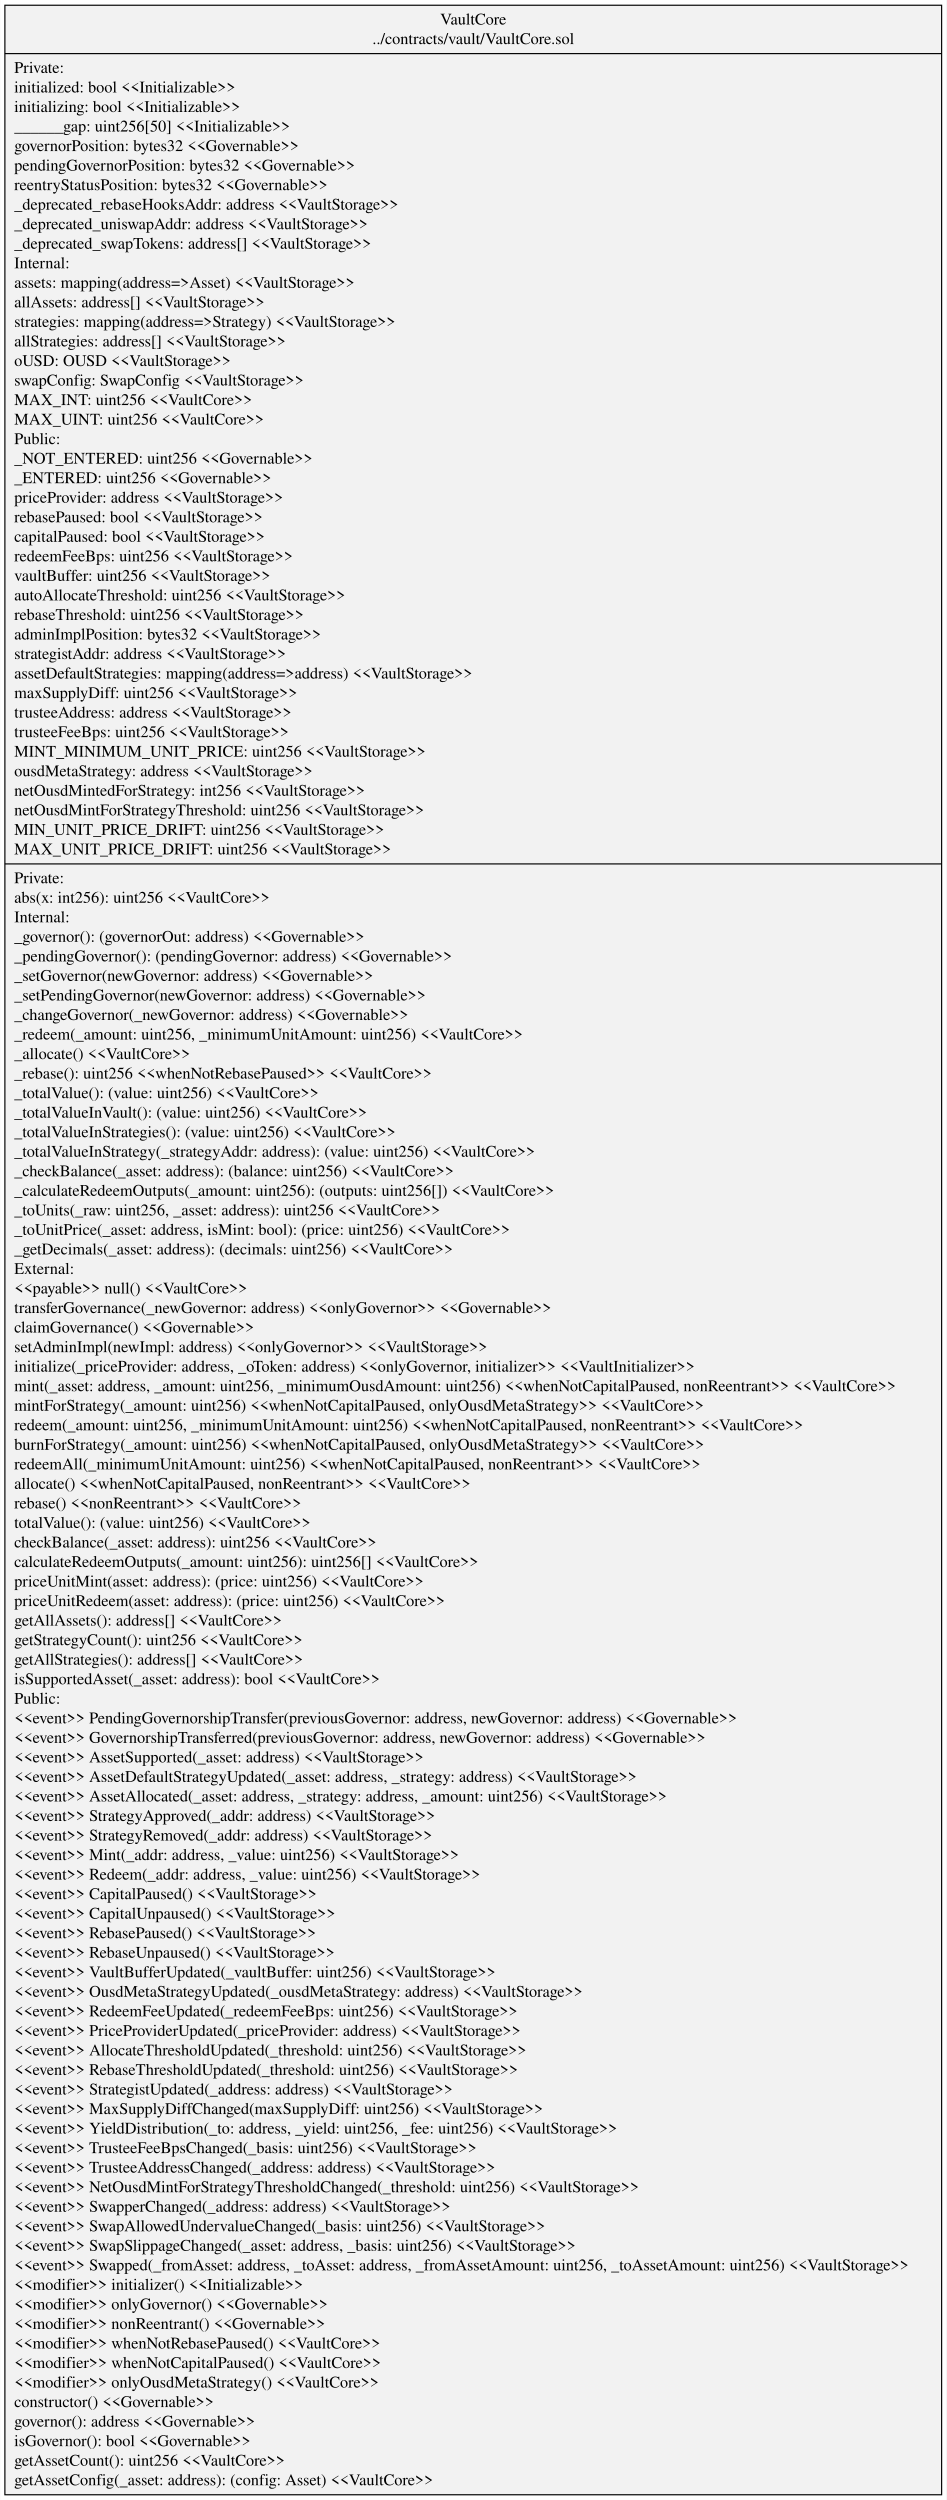
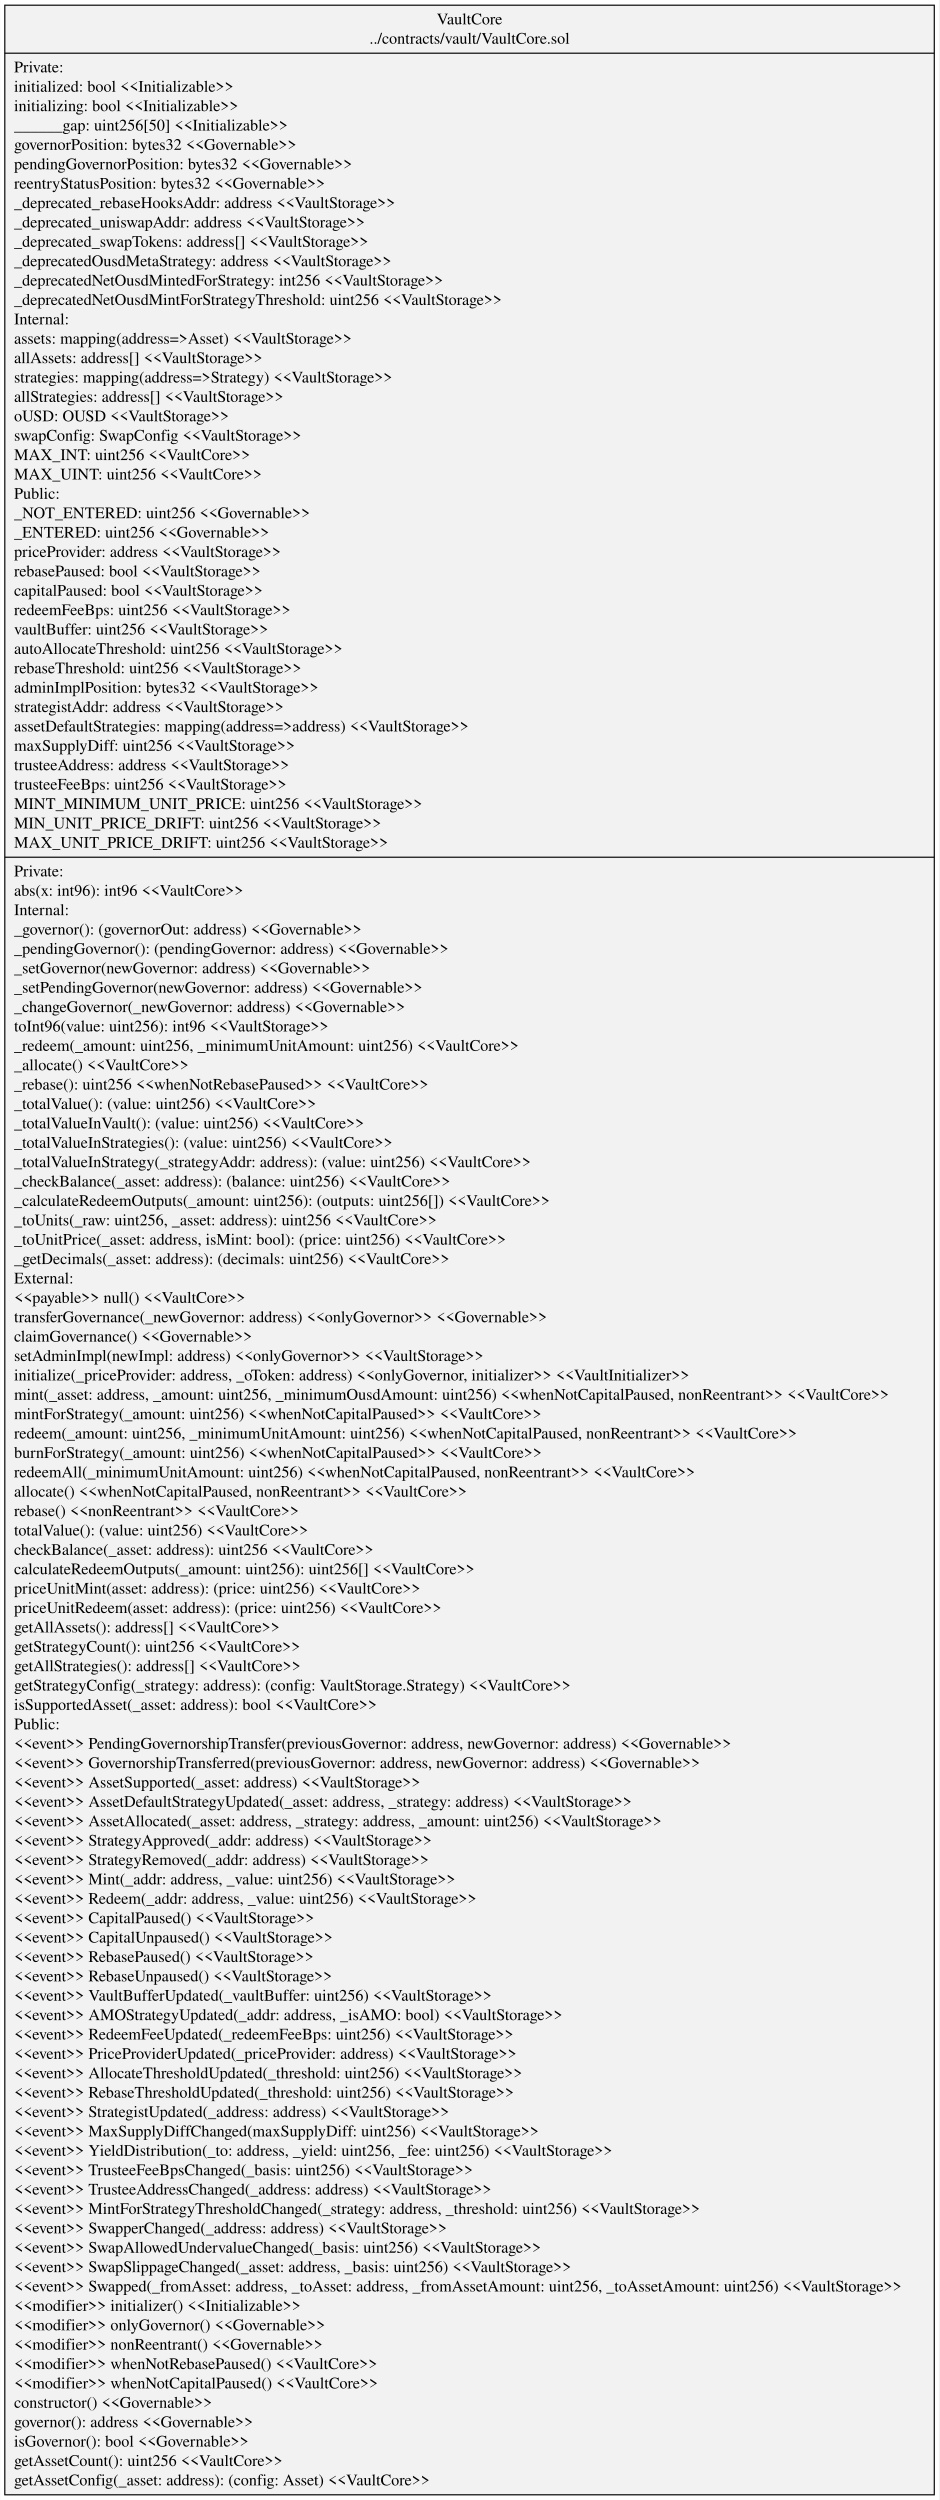
- <svg xmlns="http://www.w3.org/2000/svg" width="814pt" height="2150pt" viewBox="0.00 0.00 813.52 2149.80">
-   <g id="graph0" class="graph" transform="scale(1 1) rotate(0) translate(4 2145.8)">
-     <polygon fill="white" stroke="transparent" points="-4,4 -4,-2145.8 809.52,-2145.8 809.52,4 -4,4" />
+ <svg xmlns="http://www.w3.org/2000/svg" width="814pt" height="2167pt" viewBox="0.00 0.00 813.52 2166.60">
+   <g id="graph0" class="graph" transform="scale(1 1) rotate(0) translate(4 2162.6)">
+     <polygon fill="white" stroke="transparent" points="-4,4 -4,-2162.6 809.52,-2162.6 809.52,4 -4,4" />
    <g id="node1" class="node">
-       <polygon fill="#f2f2f2" stroke="black" points="0,-0.5 0,-2141.3 805.52,-2141.3 805.52,-0.5 0,-0.5" />
-       <text text-anchor="middle" x="402.76" y="-2124.7" font-family="Times,serif" font-size="14.00">VaultCore</text>
-       <text text-anchor="middle" x="402.76" y="-2107.9" font-family="Times,serif" font-size="14.00">../contracts/vault/VaultCore.sol</text>
-       <polyline fill="none" stroke="black" points="0,-2099.7 805.52,-2099.7 " />
-       <text text-anchor="start" x="8" y="-2083.1" font-family="Times,serif" font-size="14.00">Private:</text>
-       <text text-anchor="start" x="8" y="-2066.3" font-family="Times,serif" font-size="14.00">   initialized: bool &lt;&lt;Initializable&gt;&gt;</text>
-       <text text-anchor="start" x="8" y="-2049.5" font-family="Times,serif" font-size="14.00">   initializing: bool &lt;&lt;Initializable&gt;&gt;</text>
-       <text text-anchor="start" x="8" y="-2032.7" font-family="Times,serif" font-size="14.00">   ______gap: uint256[50] &lt;&lt;Initializable&gt;&gt;</text>
-       <text text-anchor="start" x="8" y="-2015.9" font-family="Times,serif" font-size="14.00">   governorPosition: bytes32 &lt;&lt;Governable&gt;&gt;</text>
-       <text text-anchor="start" x="8" y="-1999.1" font-family="Times,serif" font-size="14.00">   pendingGovernorPosition: bytes32 &lt;&lt;Governable&gt;&gt;</text>
-       <text text-anchor="start" x="8" y="-1982.3" font-family="Times,serif" font-size="14.00">   reentryStatusPosition: bytes32 &lt;&lt;Governable&gt;&gt;</text>
-       <text text-anchor="start" x="8" y="-1965.5" font-family="Times,serif" font-size="14.00">   _deprecated_rebaseHooksAddr: address &lt;&lt;VaultStorage&gt;&gt;</text>
-       <text text-anchor="start" x="8" y="-1948.7" font-family="Times,serif" font-size="14.00">   _deprecated_uniswapAddr: address &lt;&lt;VaultStorage&gt;&gt;</text>
-       <text text-anchor="start" x="8" y="-1931.9" font-family="Times,serif" font-size="14.00">   _deprecated_swapTokens: address[] &lt;&lt;VaultStorage&gt;&gt;</text>
-       <text text-anchor="start" x="8" y="-1915.1" font-family="Times,serif" font-size="14.00">Internal:</text>
-       <text text-anchor="start" x="8" y="-1898.3" font-family="Times,serif" font-size="14.00">   assets: mapping(address=&gt;Asset) &lt;&lt;VaultStorage&gt;&gt;</text>
-       <text text-anchor="start" x="8" y="-1881.5" font-family="Times,serif" font-size="14.00">   allAssets: address[] &lt;&lt;VaultStorage&gt;&gt;</text>
-       <text text-anchor="start" x="8" y="-1864.7" font-family="Times,serif" font-size="14.00">   strategies: mapping(address=&gt;Strategy) &lt;&lt;VaultStorage&gt;&gt;</text>
-       <text text-anchor="start" x="8" y="-1847.9" font-family="Times,serif" font-size="14.00">   allStrategies: address[] &lt;&lt;VaultStorage&gt;&gt;</text>
-       <text text-anchor="start" x="8" y="-1831.1" font-family="Times,serif" font-size="14.00">   oUSD: OUSD &lt;&lt;VaultStorage&gt;&gt;</text>
-       <text text-anchor="start" x="8" y="-1814.3" font-family="Times,serif" font-size="14.00">   swapConfig: SwapConfig &lt;&lt;VaultStorage&gt;&gt;</text>
-       <text text-anchor="start" x="8" y="-1797.5" font-family="Times,serif" font-size="14.00">   MAX_INT: uint256 &lt;&lt;VaultCore&gt;&gt;</text>
-       <text text-anchor="start" x="8" y="-1780.7" font-family="Times,serif" font-size="14.00">   MAX_UINT: uint256 &lt;&lt;VaultCore&gt;&gt;</text>
-       <text text-anchor="start" x="8" y="-1763.9" font-family="Times,serif" font-size="14.00">Public:</text>
-       <text text-anchor="start" x="8" y="-1747.1" font-family="Times,serif" font-size="14.00">   _NOT_ENTERED: uint256 &lt;&lt;Governable&gt;&gt;</text>
-       <text text-anchor="start" x="8" y="-1730.3" font-family="Times,serif" font-size="14.00">   _ENTERED: uint256 &lt;&lt;Governable&gt;&gt;</text>
-       <text text-anchor="start" x="8" y="-1713.5" font-family="Times,serif" font-size="14.00">   priceProvider: address &lt;&lt;VaultStorage&gt;&gt;</text>
-       <text text-anchor="start" x="8" y="-1696.7" font-family="Times,serif" font-size="14.00">   rebasePaused: bool &lt;&lt;VaultStorage&gt;&gt;</text>
-       <text text-anchor="start" x="8" y="-1679.9" font-family="Times,serif" font-size="14.00">   capitalPaused: bool &lt;&lt;VaultStorage&gt;&gt;</text>
-       <text text-anchor="start" x="8" y="-1663.1" font-family="Times,serif" font-size="14.00">   redeemFeeBps: uint256 &lt;&lt;VaultStorage&gt;&gt;</text>
-       <text text-anchor="start" x="8" y="-1646.3" font-family="Times,serif" font-size="14.00">   vaultBuffer: uint256 &lt;&lt;VaultStorage&gt;&gt;</text>
-       <text text-anchor="start" x="8" y="-1629.5" font-family="Times,serif" font-size="14.00">   autoAllocateThreshold: uint256 &lt;&lt;VaultStorage&gt;&gt;</text>
-       <text text-anchor="start" x="8" y="-1612.7" font-family="Times,serif" font-size="14.00">   rebaseThreshold: uint256 &lt;&lt;VaultStorage&gt;&gt;</text>
-       <text text-anchor="start" x="8" y="-1595.9" font-family="Times,serif" font-size="14.00">   adminImplPosition: bytes32 &lt;&lt;VaultStorage&gt;&gt;</text>
-       <text text-anchor="start" x="8" y="-1579.1" font-family="Times,serif" font-size="14.00">   strategistAddr: address &lt;&lt;VaultStorage&gt;&gt;</text>
-       <text text-anchor="start" x="8" y="-1562.3" font-family="Times,serif" font-size="14.00">   assetDefaultStrategies: mapping(address=&gt;address) &lt;&lt;VaultStorage&gt;&gt;</text>
-       <text text-anchor="start" x="8" y="-1545.5" font-family="Times,serif" font-size="14.00">   maxSupplyDiff: uint256 &lt;&lt;VaultStorage&gt;&gt;</text>
-       <text text-anchor="start" x="8" y="-1528.7" font-family="Times,serif" font-size="14.00">   trusteeAddress: address &lt;&lt;VaultStorage&gt;&gt;</text>
-       <text text-anchor="start" x="8" y="-1511.9" font-family="Times,serif" font-size="14.00">   trusteeFeeBps: uint256 &lt;&lt;VaultStorage&gt;&gt;</text>
-       <text text-anchor="start" x="8" y="-1495.1" font-family="Times,serif" font-size="14.00">   MINT_MINIMUM_UNIT_PRICE: uint256 &lt;&lt;VaultStorage&gt;&gt;</text>
-       <text text-anchor="start" x="8" y="-1478.3" font-family="Times,serif" font-size="14.00">   ousdMetaStrategy: address &lt;&lt;VaultStorage&gt;&gt;</text>
-       <text text-anchor="start" x="8" y="-1461.5" font-family="Times,serif" font-size="14.00">   netOusdMintedForStrategy: int256 &lt;&lt;VaultStorage&gt;&gt;</text>
-       <text text-anchor="start" x="8" y="-1444.7" font-family="Times,serif" font-size="14.00">   netOusdMintForStrategyThreshold: uint256 &lt;&lt;VaultStorage&gt;&gt;</text>
-       <text text-anchor="start" x="8" y="-1427.9" font-family="Times,serif" font-size="14.00">   MIN_UNIT_PRICE_DRIFT: uint256 &lt;&lt;VaultStorage&gt;&gt;</text>
-       <text text-anchor="start" x="8" y="-1411.1" font-family="Times,serif" font-size="14.00">   MAX_UNIT_PRICE_DRIFT: uint256 &lt;&lt;VaultStorage&gt;&gt;</text>
-       <polyline fill="none" stroke="black" points="0,-1402.9 805.52,-1402.9 " />
-       <text text-anchor="start" x="8" y="-1386.3" font-family="Times,serif" font-size="14.00">Private:</text>
-       <text text-anchor="start" x="8" y="-1369.5" font-family="Times,serif" font-size="14.00">    abs(x: int256): uint256 &lt;&lt;VaultCore&gt;&gt;</text>
-       <text text-anchor="start" x="8" y="-1352.7" font-family="Times,serif" font-size="14.00">Internal:</text>
-       <text text-anchor="start" x="8" y="-1335.9" font-family="Times,serif" font-size="14.00">    _governor(): (governorOut: address) &lt;&lt;Governable&gt;&gt;</text>
-       <text text-anchor="start" x="8" y="-1319.1" font-family="Times,serif" font-size="14.00">    _pendingGovernor(): (pendingGovernor: address) &lt;&lt;Governable&gt;&gt;</text>
-       <text text-anchor="start" x="8" y="-1302.3" font-family="Times,serif" font-size="14.00">    _setGovernor(newGovernor: address) &lt;&lt;Governable&gt;&gt;</text>
-       <text text-anchor="start" x="8" y="-1285.5" font-family="Times,serif" font-size="14.00">    _setPendingGovernor(newGovernor: address) &lt;&lt;Governable&gt;&gt;</text>
-       <text text-anchor="start" x="8" y="-1268.7" font-family="Times,serif" font-size="14.00">    _changeGovernor(_newGovernor: address) &lt;&lt;Governable&gt;&gt;</text>
+       <polygon fill="#f2f2f2" stroke="black" points="0,-0.5 0,-2158.1 805.52,-2158.1 805.52,-0.5 0,-0.5" />
+       <text text-anchor="middle" x="402.76" y="-2141.5" font-family="Times,serif" font-size="14.00">VaultCore</text>
+       <text text-anchor="middle" x="402.76" y="-2124.7" font-family="Times,serif" font-size="14.00">../contracts/vault/VaultCore.sol</text>
+       <polyline fill="none" stroke="black" points="0,-2116.5 805.52,-2116.5 " />
+       <text text-anchor="start" x="8" y="-2099.9" font-family="Times,serif" font-size="14.00">Private:</text>
+       <text text-anchor="start" x="8" y="-2083.1" font-family="Times,serif" font-size="14.00">   initialized: bool &lt;&lt;Initializable&gt;&gt;</text>
+       <text text-anchor="start" x="8" y="-2066.3" font-family="Times,serif" font-size="14.00">   initializing: bool &lt;&lt;Initializable&gt;&gt;</text>
+       <text text-anchor="start" x="8" y="-2049.5" font-family="Times,serif" font-size="14.00">   ______gap: uint256[50] &lt;&lt;Initializable&gt;&gt;</text>
+       <text text-anchor="start" x="8" y="-2032.7" font-family="Times,serif" font-size="14.00">   governorPosition: bytes32 &lt;&lt;Governable&gt;&gt;</text>
+       <text text-anchor="start" x="8" y="-2015.9" font-family="Times,serif" font-size="14.00">   pendingGovernorPosition: bytes32 &lt;&lt;Governable&gt;&gt;</text>
+       <text text-anchor="start" x="8" y="-1999.1" font-family="Times,serif" font-size="14.00">   reentryStatusPosition: bytes32 &lt;&lt;Governable&gt;&gt;</text>
+       <text text-anchor="start" x="8" y="-1982.3" font-family="Times,serif" font-size="14.00">   _deprecated_rebaseHooksAddr: address &lt;&lt;VaultStorage&gt;&gt;</text>
+       <text text-anchor="start" x="8" y="-1965.5" font-family="Times,serif" font-size="14.00">   _deprecated_uniswapAddr: address &lt;&lt;VaultStorage&gt;&gt;</text>
+       <text text-anchor="start" x="8" y="-1948.7" font-family="Times,serif" font-size="14.00">   _deprecated_swapTokens: address[] &lt;&lt;VaultStorage&gt;&gt;</text>
+       <text text-anchor="start" x="8" y="-1931.9" font-family="Times,serif" font-size="14.00">   _deprecatedOusdMetaStrategy: address &lt;&lt;VaultStorage&gt;&gt;</text>
+       <text text-anchor="start" x="8" y="-1915.1" font-family="Times,serif" font-size="14.00">   _deprecatedNetOusdMintedForStrategy: int256 &lt;&lt;VaultStorage&gt;&gt;</text>
+       <text text-anchor="start" x="8" y="-1898.3" font-family="Times,serif" font-size="14.00">   _deprecatedNetOusdMintForStrategyThreshold: uint256 &lt;&lt;VaultStorage&gt;&gt;</text>
+       <text text-anchor="start" x="8" y="-1881.5" font-family="Times,serif" font-size="14.00">Internal:</text>
+       <text text-anchor="start" x="8" y="-1864.7" font-family="Times,serif" font-size="14.00">   assets: mapping(address=&gt;Asset) &lt;&lt;VaultStorage&gt;&gt;</text>
+       <text text-anchor="start" x="8" y="-1847.9" font-family="Times,serif" font-size="14.00">   allAssets: address[] &lt;&lt;VaultStorage&gt;&gt;</text>
+       <text text-anchor="start" x="8" y="-1831.1" font-family="Times,serif" font-size="14.00">   strategies: mapping(address=&gt;Strategy) &lt;&lt;VaultStorage&gt;&gt;</text>
+       <text text-anchor="start" x="8" y="-1814.3" font-family="Times,serif" font-size="14.00">   allStrategies: address[] &lt;&lt;VaultStorage&gt;&gt;</text>
+       <text text-anchor="start" x="8" y="-1797.5" font-family="Times,serif" font-size="14.00">   oUSD: OUSD &lt;&lt;VaultStorage&gt;&gt;</text>
+       <text text-anchor="start" x="8" y="-1780.7" font-family="Times,serif" font-size="14.00">   swapConfig: SwapConfig &lt;&lt;VaultStorage&gt;&gt;</text>
+       <text text-anchor="start" x="8" y="-1763.9" font-family="Times,serif" font-size="14.00">   MAX_INT: uint256 &lt;&lt;VaultCore&gt;&gt;</text>
+       <text text-anchor="start" x="8" y="-1747.1" font-family="Times,serif" font-size="14.00">   MAX_UINT: uint256 &lt;&lt;VaultCore&gt;&gt;</text>
+       <text text-anchor="start" x="8" y="-1730.3" font-family="Times,serif" font-size="14.00">Public:</text>
+       <text text-anchor="start" x="8" y="-1713.5" font-family="Times,serif" font-size="14.00">   _NOT_ENTERED: uint256 &lt;&lt;Governable&gt;&gt;</text>
+       <text text-anchor="start" x="8" y="-1696.7" font-family="Times,serif" font-size="14.00">   _ENTERED: uint256 &lt;&lt;Governable&gt;&gt;</text>
+       <text text-anchor="start" x="8" y="-1679.9" font-family="Times,serif" font-size="14.00">   priceProvider: address &lt;&lt;VaultStorage&gt;&gt;</text>
+       <text text-anchor="start" x="8" y="-1663.1" font-family="Times,serif" font-size="14.00">   rebasePaused: bool &lt;&lt;VaultStorage&gt;&gt;</text>
+       <text text-anchor="start" x="8" y="-1646.3" font-family="Times,serif" font-size="14.00">   capitalPaused: bool &lt;&lt;VaultStorage&gt;&gt;</text>
+       <text text-anchor="start" x="8" y="-1629.5" font-family="Times,serif" font-size="14.00">   redeemFeeBps: uint256 &lt;&lt;VaultStorage&gt;&gt;</text>
+       <text text-anchor="start" x="8" y="-1612.7" font-family="Times,serif" font-size="14.00">   vaultBuffer: uint256 &lt;&lt;VaultStorage&gt;&gt;</text>
+       <text text-anchor="start" x="8" y="-1595.9" font-family="Times,serif" font-size="14.00">   autoAllocateThreshold: uint256 &lt;&lt;VaultStorage&gt;&gt;</text>
+       <text text-anchor="start" x="8" y="-1579.1" font-family="Times,serif" font-size="14.00">   rebaseThreshold: uint256 &lt;&lt;VaultStorage&gt;&gt;</text>
+       <text text-anchor="start" x="8" y="-1562.3" font-family="Times,serif" font-size="14.00">   adminImplPosition: bytes32 &lt;&lt;VaultStorage&gt;&gt;</text>
+       <text text-anchor="start" x="8" y="-1545.5" font-family="Times,serif" font-size="14.00">   strategistAddr: address &lt;&lt;VaultStorage&gt;&gt;</text>
+       <text text-anchor="start" x="8" y="-1528.7" font-family="Times,serif" font-size="14.00">   assetDefaultStrategies: mapping(address=&gt;address) &lt;&lt;VaultStorage&gt;&gt;</text>
+       <text text-anchor="start" x="8" y="-1511.9" font-family="Times,serif" font-size="14.00">   maxSupplyDiff: uint256 &lt;&lt;VaultStorage&gt;&gt;</text>
+       <text text-anchor="start" x="8" y="-1495.1" font-family="Times,serif" font-size="14.00">   trusteeAddress: address &lt;&lt;VaultStorage&gt;&gt;</text>
+       <text text-anchor="start" x="8" y="-1478.3" font-family="Times,serif" font-size="14.00">   trusteeFeeBps: uint256 &lt;&lt;VaultStorage&gt;&gt;</text>
+       <text text-anchor="start" x="8" y="-1461.5" font-family="Times,serif" font-size="14.00">   MINT_MINIMUM_UNIT_PRICE: uint256 &lt;&lt;VaultStorage&gt;&gt;</text>
+       <text text-anchor="start" x="8" y="-1444.7" font-family="Times,serif" font-size="14.00">   MIN_UNIT_PRICE_DRIFT: uint256 &lt;&lt;VaultStorage&gt;&gt;</text>
+       <text text-anchor="start" x="8" y="-1427.9" font-family="Times,serif" font-size="14.00">   MAX_UNIT_PRICE_DRIFT: uint256 &lt;&lt;VaultStorage&gt;&gt;</text>
+       <polyline fill="none" stroke="black" points="0,-1419.7 805.52,-1419.7 " />
+       <text text-anchor="start" x="8" y="-1403.1" font-family="Times,serif" font-size="14.00">Private:</text>
+       <text text-anchor="start" x="8" y="-1386.3" font-family="Times,serif" font-size="14.00">    abs(x: int96): int96 &lt;&lt;VaultCore&gt;&gt;</text>
+       <text text-anchor="start" x="8" y="-1369.5" font-family="Times,serif" font-size="14.00">Internal:</text>
+       <text text-anchor="start" x="8" y="-1352.7" font-family="Times,serif" font-size="14.00">    _governor(): (governorOut: address) &lt;&lt;Governable&gt;&gt;</text>
+       <text text-anchor="start" x="8" y="-1335.9" font-family="Times,serif" font-size="14.00">    _pendingGovernor(): (pendingGovernor: address) &lt;&lt;Governable&gt;&gt;</text>
+       <text text-anchor="start" x="8" y="-1319.1" font-family="Times,serif" font-size="14.00">    _setGovernor(newGovernor: address) &lt;&lt;Governable&gt;&gt;</text>
+       <text text-anchor="start" x="8" y="-1302.3" font-family="Times,serif" font-size="14.00">    _setPendingGovernor(newGovernor: address) &lt;&lt;Governable&gt;&gt;</text>
+       <text text-anchor="start" x="8" y="-1285.5" font-family="Times,serif" font-size="14.00">    _changeGovernor(_newGovernor: address) &lt;&lt;Governable&gt;&gt;</text>
+       <text text-anchor="start" x="8" y="-1268.7" font-family="Times,serif" font-size="14.00">    toInt96(value: uint256): int96 &lt;&lt;VaultStorage&gt;&gt;</text>
      <text text-anchor="start" x="8" y="-1251.9" font-family="Times,serif" font-size="14.00">    _redeem(_amount: uint256, _minimumUnitAmount: uint256) &lt;&lt;VaultCore&gt;&gt;</text>
      <text text-anchor="start" x="8" y="-1235.1" font-family="Times,serif" font-size="14.00">    _allocate() &lt;&lt;VaultCore&gt;&gt;</text>
      <text text-anchor="start" x="8" y="-1218.3" font-family="Times,serif" font-size="14.00">    _rebase(): uint256 &lt;&lt;whenNotRebasePaused&gt;&gt; &lt;&lt;VaultCore&gt;&gt;</text>
      <text text-anchor="start" x="8" y="-1201.5" font-family="Times,serif" font-size="14.00">    _totalValue(): (value: uint256) &lt;&lt;VaultCore&gt;&gt;</text>
      <text text-anchor="start" x="8" y="-1184.7" font-family="Times,serif" font-size="14.00">    _totalValueInVault(): (value: uint256) &lt;&lt;VaultCore&gt;&gt;</text>
      <text text-anchor="start" x="8" y="-1167.9" font-family="Times,serif" font-size="14.00">    _totalValueInStrategies(): (value: uint256) &lt;&lt;VaultCore&gt;&gt;</text>
      <text text-anchor="start" x="8" y="-1151.1" font-family="Times,serif" font-size="14.00">    _totalValueInStrategy(_strategyAddr: address): (value: uint256) &lt;&lt;VaultCore&gt;&gt;</text>
      <text text-anchor="start" x="8" y="-1134.3" font-family="Times,serif" font-size="14.00">    _checkBalance(_asset: address): (balance: uint256) &lt;&lt;VaultCore&gt;&gt;</text>
      <text text-anchor="start" x="8" y="-1117.5" font-family="Times,serif" font-size="14.00">    _calculateRedeemOutputs(_amount: uint256): (outputs: uint256[]) &lt;&lt;VaultCore&gt;&gt;</text>
      <text text-anchor="start" x="8" y="-1100.7" font-family="Times,serif" font-size="14.00">    _toUnits(_raw: uint256, _asset: address): uint256 &lt;&lt;VaultCore&gt;&gt;</text>
      <text text-anchor="start" x="8" y="-1083.9" font-family="Times,serif" font-size="14.00">    _toUnitPrice(_asset: address, isMint: bool): (price: uint256) &lt;&lt;VaultCore&gt;&gt;</text>
      <text text-anchor="start" x="8" y="-1067.1" font-family="Times,serif" font-size="14.00">    _getDecimals(_asset: address): (decimals: uint256) &lt;&lt;VaultCore&gt;&gt;</text>
      <text text-anchor="start" x="8" y="-1050.3" font-family="Times,serif" font-size="14.00">External:</text>
      <text text-anchor="start" x="8" y="-1033.5" font-family="Times,serif" font-size="14.00">    &lt;&lt;payable&gt;&gt; null() &lt;&lt;VaultCore&gt;&gt;</text>
      <text text-anchor="start" x="8" y="-1016.7" font-family="Times,serif" font-size="14.00">    transferGovernance(_newGovernor: address) &lt;&lt;onlyGovernor&gt;&gt; &lt;&lt;Governable&gt;&gt;</text>
      <text text-anchor="start" x="8" y="-999.9" font-family="Times,serif" font-size="14.00">    claimGovernance() &lt;&lt;Governable&gt;&gt;</text>
      <text text-anchor="start" x="8" y="-983.1" font-family="Times,serif" font-size="14.00">    setAdminImpl(newImpl: address) &lt;&lt;onlyGovernor&gt;&gt; &lt;&lt;VaultStorage&gt;&gt;</text>
      <text text-anchor="start" x="8" y="-966.3" font-family="Times,serif" font-size="14.00">    initialize(_priceProvider: address, _oToken: address) &lt;&lt;onlyGovernor, initializer&gt;&gt; &lt;&lt;VaultInitializer&gt;&gt;</text>
      <text text-anchor="start" x="8" y="-949.5" font-family="Times,serif" font-size="14.00">    mint(_asset: address, _amount: uint256, _minimumOusdAmount: uint256) &lt;&lt;whenNotCapitalPaused, nonReentrant&gt;&gt; &lt;&lt;VaultCore&gt;&gt;</text>
-       <text text-anchor="start" x="8" y="-932.7" font-family="Times,serif" font-size="14.00">    mintForStrategy(_amount: uint256) &lt;&lt;whenNotCapitalPaused, onlyOusdMetaStrategy&gt;&gt; &lt;&lt;VaultCore&gt;&gt;</text>
+       <text text-anchor="start" x="8" y="-932.7" font-family="Times,serif" font-size="14.00">    mintForStrategy(_amount: uint256) &lt;&lt;whenNotCapitalPaused&gt;&gt; &lt;&lt;VaultCore&gt;&gt;</text>
      <text text-anchor="start" x="8" y="-915.9" font-family="Times,serif" font-size="14.00">    redeem(_amount: uint256, _minimumUnitAmount: uint256) &lt;&lt;whenNotCapitalPaused, nonReentrant&gt;&gt; &lt;&lt;VaultCore&gt;&gt;</text>
-       <text text-anchor="start" x="8" y="-899.1" font-family="Times,serif" font-size="14.00">    burnForStrategy(_amount: uint256) &lt;&lt;whenNotCapitalPaused, onlyOusdMetaStrategy&gt;&gt; &lt;&lt;VaultCore&gt;&gt;</text>
+       <text text-anchor="start" x="8" y="-899.1" font-family="Times,serif" font-size="14.00">    burnForStrategy(_amount: uint256) &lt;&lt;whenNotCapitalPaused&gt;&gt; &lt;&lt;VaultCore&gt;&gt;</text>
      <text text-anchor="start" x="8" y="-882.3" font-family="Times,serif" font-size="14.00">    redeemAll(_minimumUnitAmount: uint256) &lt;&lt;whenNotCapitalPaused, nonReentrant&gt;&gt; &lt;&lt;VaultCore&gt;&gt;</text>
      <text text-anchor="start" x="8" y="-865.5" font-family="Times,serif" font-size="14.00">    allocate() &lt;&lt;whenNotCapitalPaused, nonReentrant&gt;&gt; &lt;&lt;VaultCore&gt;&gt;</text>
      <text text-anchor="start" x="8" y="-848.7" font-family="Times,serif" font-size="14.00">    rebase() &lt;&lt;nonReentrant&gt;&gt; &lt;&lt;VaultCore&gt;&gt;</text>
      <text text-anchor="start" x="8" y="-831.9" font-family="Times,serif" font-size="14.00">    totalValue(): (value: uint256) &lt;&lt;VaultCore&gt;&gt;</text>
      <text text-anchor="start" x="8" y="-815.1" font-family="Times,serif" font-size="14.00">    checkBalance(_asset: address): uint256 &lt;&lt;VaultCore&gt;&gt;</text>
      <text text-anchor="start" x="8" y="-798.3" font-family="Times,serif" font-size="14.00">    calculateRedeemOutputs(_amount: uint256): uint256[] &lt;&lt;VaultCore&gt;&gt;</text>
      <text text-anchor="start" x="8" y="-781.5" font-family="Times,serif" font-size="14.00">    priceUnitMint(asset: address): (price: uint256) &lt;&lt;VaultCore&gt;&gt;</text>
      <text text-anchor="start" x="8" y="-764.7" font-family="Times,serif" font-size="14.00">    priceUnitRedeem(asset: address): (price: uint256) &lt;&lt;VaultCore&gt;&gt;</text>
      <text text-anchor="start" x="8" y="-747.9" font-family="Times,serif" font-size="14.00">    getAllAssets(): address[] &lt;&lt;VaultCore&gt;&gt;</text>
      <text text-anchor="start" x="8" y="-731.1" font-family="Times,serif" font-size="14.00">    getStrategyCount(): uint256 &lt;&lt;VaultCore&gt;&gt;</text>
      <text text-anchor="start" x="8" y="-714.3" font-family="Times,serif" font-size="14.00">    getAllStrategies(): address[] &lt;&lt;VaultCore&gt;&gt;</text>
-       <text text-anchor="start" x="8" y="-697.5" font-family="Times,serif" font-size="14.00">    isSupportedAsset(_asset: address): bool &lt;&lt;VaultCore&gt;&gt;</text>
-       <text text-anchor="start" x="8" y="-680.7" font-family="Times,serif" font-size="14.00">Public:</text>
-       <text text-anchor="start" x="8" y="-663.9" font-family="Times,serif" font-size="14.00">    &lt;&lt;event&gt;&gt; PendingGovernorshipTransfer(previousGovernor: address, newGovernor: address) &lt;&lt;Governable&gt;&gt;</text>
-       <text text-anchor="start" x="8" y="-647.1" font-family="Times,serif" font-size="14.00">    &lt;&lt;event&gt;&gt; GovernorshipTransferred(previousGovernor: address, newGovernor: address) &lt;&lt;Governable&gt;&gt;</text>
-       <text text-anchor="start" x="8" y="-630.3" font-family="Times,serif" font-size="14.00">    &lt;&lt;event&gt;&gt; AssetSupported(_asset: address) &lt;&lt;VaultStorage&gt;&gt;</text>
-       <text text-anchor="start" x="8" y="-613.5" font-family="Times,serif" font-size="14.00">    &lt;&lt;event&gt;&gt; AssetDefaultStrategyUpdated(_asset: address, _strategy: address) &lt;&lt;VaultStorage&gt;&gt;</text>
-       <text text-anchor="start" x="8" y="-596.7" font-family="Times,serif" font-size="14.00">    &lt;&lt;event&gt;&gt; AssetAllocated(_asset: address, _strategy: address, _amount: uint256) &lt;&lt;VaultStorage&gt;&gt;</text>
-       <text text-anchor="start" x="8" y="-579.9" font-family="Times,serif" font-size="14.00">    &lt;&lt;event&gt;&gt; StrategyApproved(_addr: address) &lt;&lt;VaultStorage&gt;&gt;</text>
-       <text text-anchor="start" x="8" y="-563.1" font-family="Times,serif" font-size="14.00">    &lt;&lt;event&gt;&gt; StrategyRemoved(_addr: address) &lt;&lt;VaultStorage&gt;&gt;</text>
-       <text text-anchor="start" x="8" y="-546.3" font-family="Times,serif" font-size="14.00">    &lt;&lt;event&gt;&gt; Mint(_addr: address, _value: uint256) &lt;&lt;VaultStorage&gt;&gt;</text>
-       <text text-anchor="start" x="8" y="-529.5" font-family="Times,serif" font-size="14.00">    &lt;&lt;event&gt;&gt; Redeem(_addr: address, _value: uint256) &lt;&lt;VaultStorage&gt;&gt;</text>
-       <text text-anchor="start" x="8" y="-512.7" font-family="Times,serif" font-size="14.00">    &lt;&lt;event&gt;&gt; CapitalPaused() &lt;&lt;VaultStorage&gt;&gt;</text>
-       <text text-anchor="start" x="8" y="-495.9" font-family="Times,serif" font-size="14.00">    &lt;&lt;event&gt;&gt; CapitalUnpaused() &lt;&lt;VaultStorage&gt;&gt;</text>
-       <text text-anchor="start" x="8" y="-479.1" font-family="Times,serif" font-size="14.00">    &lt;&lt;event&gt;&gt; RebasePaused() &lt;&lt;VaultStorage&gt;&gt;</text>
-       <text text-anchor="start" x="8" y="-462.3" font-family="Times,serif" font-size="14.00">    &lt;&lt;event&gt;&gt; RebaseUnpaused() &lt;&lt;VaultStorage&gt;&gt;</text>
-       <text text-anchor="start" x="8" y="-445.5" font-family="Times,serif" font-size="14.00">    &lt;&lt;event&gt;&gt; VaultBufferUpdated(_vaultBuffer: uint256) &lt;&lt;VaultStorage&gt;&gt;</text>
-       <text text-anchor="start" x="8" y="-428.7" font-family="Times,serif" font-size="14.00">    &lt;&lt;event&gt;&gt; OusdMetaStrategyUpdated(_ousdMetaStrategy: address) &lt;&lt;VaultStorage&gt;&gt;</text>
-       <text text-anchor="start" x="8" y="-411.9" font-family="Times,serif" font-size="14.00">    &lt;&lt;event&gt;&gt; RedeemFeeUpdated(_redeemFeeBps: uint256) &lt;&lt;VaultStorage&gt;&gt;</text>
-       <text text-anchor="start" x="8" y="-395.1" font-family="Times,serif" font-size="14.00">    &lt;&lt;event&gt;&gt; PriceProviderUpdated(_priceProvider: address) &lt;&lt;VaultStorage&gt;&gt;</text>
-       <text text-anchor="start" x="8" y="-378.3" font-family="Times,serif" font-size="14.00">    &lt;&lt;event&gt;&gt; AllocateThresholdUpdated(_threshold: uint256) &lt;&lt;VaultStorage&gt;&gt;</text>
-       <text text-anchor="start" x="8" y="-361.5" font-family="Times,serif" font-size="14.00">    &lt;&lt;event&gt;&gt; RebaseThresholdUpdated(_threshold: uint256) &lt;&lt;VaultStorage&gt;&gt;</text>
-       <text text-anchor="start" x="8" y="-344.7" font-family="Times,serif" font-size="14.00">    &lt;&lt;event&gt;&gt; StrategistUpdated(_address: address) &lt;&lt;VaultStorage&gt;&gt;</text>
-       <text text-anchor="start" x="8" y="-327.9" font-family="Times,serif" font-size="14.00">    &lt;&lt;event&gt;&gt; MaxSupplyDiffChanged(maxSupplyDiff: uint256) &lt;&lt;VaultStorage&gt;&gt;</text>
-       <text text-anchor="start" x="8" y="-311.1" font-family="Times,serif" font-size="14.00">    &lt;&lt;event&gt;&gt; YieldDistribution(_to: address, _yield: uint256, _fee: uint256) &lt;&lt;VaultStorage&gt;&gt;</text>
-       <text text-anchor="start" x="8" y="-294.3" font-family="Times,serif" font-size="14.00">    &lt;&lt;event&gt;&gt; TrusteeFeeBpsChanged(_basis: uint256) &lt;&lt;VaultStorage&gt;&gt;</text>
-       <text text-anchor="start" x="8" y="-277.5" font-family="Times,serif" font-size="14.00">    &lt;&lt;event&gt;&gt; TrusteeAddressChanged(_address: address) &lt;&lt;VaultStorage&gt;&gt;</text>
-       <text text-anchor="start" x="8" y="-260.7" font-family="Times,serif" font-size="14.00">    &lt;&lt;event&gt;&gt; NetOusdMintForStrategyThresholdChanged(_threshold: uint256) &lt;&lt;VaultStorage&gt;&gt;</text>
-       <text text-anchor="start" x="8" y="-243.9" font-family="Times,serif" font-size="14.00">    &lt;&lt;event&gt;&gt; SwapperChanged(_address: address) &lt;&lt;VaultStorage&gt;&gt;</text>
-       <text text-anchor="start" x="8" y="-227.1" font-family="Times,serif" font-size="14.00">    &lt;&lt;event&gt;&gt; SwapAllowedUndervalueChanged(_basis: uint256) &lt;&lt;VaultStorage&gt;&gt;</text>
-       <text text-anchor="start" x="8" y="-210.3" font-family="Times,serif" font-size="14.00">    &lt;&lt;event&gt;&gt; SwapSlippageChanged(_asset: address, _basis: uint256) &lt;&lt;VaultStorage&gt;&gt;</text>
-       <text text-anchor="start" x="8" y="-193.5" font-family="Times,serif" font-size="14.00">    &lt;&lt;event&gt;&gt; Swapped(_fromAsset: address, _toAsset: address, _fromAssetAmount: uint256, _toAssetAmount: uint256) &lt;&lt;VaultStorage&gt;&gt;</text>
-       <text text-anchor="start" x="8" y="-176.7" font-family="Times,serif" font-size="14.00">    &lt;&lt;modifier&gt;&gt; initializer() &lt;&lt;Initializable&gt;&gt;</text>
-       <text text-anchor="start" x="8" y="-159.9" font-family="Times,serif" font-size="14.00">    &lt;&lt;modifier&gt;&gt; onlyGovernor() &lt;&lt;Governable&gt;&gt;</text>
-       <text text-anchor="start" x="8" y="-143.1" font-family="Times,serif" font-size="14.00">    &lt;&lt;modifier&gt;&gt; nonReentrant() &lt;&lt;Governable&gt;&gt;</text>
-       <text text-anchor="start" x="8" y="-126.3" font-family="Times,serif" font-size="14.00">    &lt;&lt;modifier&gt;&gt; whenNotRebasePaused() &lt;&lt;VaultCore&gt;&gt;</text>
-       <text text-anchor="start" x="8" y="-109.5" font-family="Times,serif" font-size="14.00">    &lt;&lt;modifier&gt;&gt; whenNotCapitalPaused() &lt;&lt;VaultCore&gt;&gt;</text>
-       <text text-anchor="start" x="8" y="-92.7" font-family="Times,serif" font-size="14.00">    &lt;&lt;modifier&gt;&gt; onlyOusdMetaStrategy() &lt;&lt;VaultCore&gt;&gt;</text>
+       <text text-anchor="start" x="8" y="-697.5" font-family="Times,serif" font-size="14.00">    getStrategyConfig(_strategy: address): (config: VaultStorage.Strategy) &lt;&lt;VaultCore&gt;&gt;</text>
+       <text text-anchor="start" x="8" y="-680.7" font-family="Times,serif" font-size="14.00">    isSupportedAsset(_asset: address): bool &lt;&lt;VaultCore&gt;&gt;</text>
+       <text text-anchor="start" x="8" y="-663.9" font-family="Times,serif" font-size="14.00">Public:</text>
+       <text text-anchor="start" x="8" y="-647.1" font-family="Times,serif" font-size="14.00">    &lt;&lt;event&gt;&gt; PendingGovernorshipTransfer(previousGovernor: address, newGovernor: address) &lt;&lt;Governable&gt;&gt;</text>
+       <text text-anchor="start" x="8" y="-630.3" font-family="Times,serif" font-size="14.00">    &lt;&lt;event&gt;&gt; GovernorshipTransferred(previousGovernor: address, newGovernor: address) &lt;&lt;Governable&gt;&gt;</text>
+       <text text-anchor="start" x="8" y="-613.5" font-family="Times,serif" font-size="14.00">    &lt;&lt;event&gt;&gt; AssetSupported(_asset: address) &lt;&lt;VaultStorage&gt;&gt;</text>
+       <text text-anchor="start" x="8" y="-596.7" font-family="Times,serif" font-size="14.00">    &lt;&lt;event&gt;&gt; AssetDefaultStrategyUpdated(_asset: address, _strategy: address) &lt;&lt;VaultStorage&gt;&gt;</text>
+       <text text-anchor="start" x="8" y="-579.9" font-family="Times,serif" font-size="14.00">    &lt;&lt;event&gt;&gt; AssetAllocated(_asset: address, _strategy: address, _amount: uint256) &lt;&lt;VaultStorage&gt;&gt;</text>
+       <text text-anchor="start" x="8" y="-563.1" font-family="Times,serif" font-size="14.00">    &lt;&lt;event&gt;&gt; StrategyApproved(_addr: address) &lt;&lt;VaultStorage&gt;&gt;</text>
+       <text text-anchor="start" x="8" y="-546.3" font-family="Times,serif" font-size="14.00">    &lt;&lt;event&gt;&gt; StrategyRemoved(_addr: address) &lt;&lt;VaultStorage&gt;&gt;</text>
+       <text text-anchor="start" x="8" y="-529.5" font-family="Times,serif" font-size="14.00">    &lt;&lt;event&gt;&gt; Mint(_addr: address, _value: uint256) &lt;&lt;VaultStorage&gt;&gt;</text>
+       <text text-anchor="start" x="8" y="-512.7" font-family="Times,serif" font-size="14.00">    &lt;&lt;event&gt;&gt; Redeem(_addr: address, _value: uint256) &lt;&lt;VaultStorage&gt;&gt;</text>
+       <text text-anchor="start" x="8" y="-495.9" font-family="Times,serif" font-size="14.00">    &lt;&lt;event&gt;&gt; CapitalPaused() &lt;&lt;VaultStorage&gt;&gt;</text>
+       <text text-anchor="start" x="8" y="-479.1" font-family="Times,serif" font-size="14.00">    &lt;&lt;event&gt;&gt; CapitalUnpaused() &lt;&lt;VaultStorage&gt;&gt;</text>
+       <text text-anchor="start" x="8" y="-462.3" font-family="Times,serif" font-size="14.00">    &lt;&lt;event&gt;&gt; RebasePaused() &lt;&lt;VaultStorage&gt;&gt;</text>
+       <text text-anchor="start" x="8" y="-445.5" font-family="Times,serif" font-size="14.00">    &lt;&lt;event&gt;&gt; RebaseUnpaused() &lt;&lt;VaultStorage&gt;&gt;</text>
+       <text text-anchor="start" x="8" y="-428.7" font-family="Times,serif" font-size="14.00">    &lt;&lt;event&gt;&gt; VaultBufferUpdated(_vaultBuffer: uint256) &lt;&lt;VaultStorage&gt;&gt;</text>
+       <text text-anchor="start" x="8" y="-411.9" font-family="Times,serif" font-size="14.00">    &lt;&lt;event&gt;&gt; AMOStrategyUpdated(_addr: address, _isAMO: bool) &lt;&lt;VaultStorage&gt;&gt;</text>
+       <text text-anchor="start" x="8" y="-395.1" font-family="Times,serif" font-size="14.00">    &lt;&lt;event&gt;&gt; RedeemFeeUpdated(_redeemFeeBps: uint256) &lt;&lt;VaultStorage&gt;&gt;</text>
+       <text text-anchor="start" x="8" y="-378.3" font-family="Times,serif" font-size="14.00">    &lt;&lt;event&gt;&gt; PriceProviderUpdated(_priceProvider: address) &lt;&lt;VaultStorage&gt;&gt;</text>
+       <text text-anchor="start" x="8" y="-361.5" font-family="Times,serif" font-size="14.00">    &lt;&lt;event&gt;&gt; AllocateThresholdUpdated(_threshold: uint256) &lt;&lt;VaultStorage&gt;&gt;</text>
+       <text text-anchor="start" x="8" y="-344.7" font-family="Times,serif" font-size="14.00">    &lt;&lt;event&gt;&gt; RebaseThresholdUpdated(_threshold: uint256) &lt;&lt;VaultStorage&gt;&gt;</text>
+       <text text-anchor="start" x="8" y="-327.9" font-family="Times,serif" font-size="14.00">    &lt;&lt;event&gt;&gt; StrategistUpdated(_address: address) &lt;&lt;VaultStorage&gt;&gt;</text>
+       <text text-anchor="start" x="8" y="-311.1" font-family="Times,serif" font-size="14.00">    &lt;&lt;event&gt;&gt; MaxSupplyDiffChanged(maxSupplyDiff: uint256) &lt;&lt;VaultStorage&gt;&gt;</text>
+       <text text-anchor="start" x="8" y="-294.3" font-family="Times,serif" font-size="14.00">    &lt;&lt;event&gt;&gt; YieldDistribution(_to: address, _yield: uint256, _fee: uint256) &lt;&lt;VaultStorage&gt;&gt;</text>
+       <text text-anchor="start" x="8" y="-277.5" font-family="Times,serif" font-size="14.00">    &lt;&lt;event&gt;&gt; TrusteeFeeBpsChanged(_basis: uint256) &lt;&lt;VaultStorage&gt;&gt;</text>
+       <text text-anchor="start" x="8" y="-260.7" font-family="Times,serif" font-size="14.00">    &lt;&lt;event&gt;&gt; TrusteeAddressChanged(_address: address) &lt;&lt;VaultStorage&gt;&gt;</text>
+       <text text-anchor="start" x="8" y="-243.9" font-family="Times,serif" font-size="14.00">    &lt;&lt;event&gt;&gt; MintForStrategyThresholdChanged(_strategy: address, _threshold: uint256) &lt;&lt;VaultStorage&gt;&gt;</text>
+       <text text-anchor="start" x="8" y="-227.1" font-family="Times,serif" font-size="14.00">    &lt;&lt;event&gt;&gt; SwapperChanged(_address: address) &lt;&lt;VaultStorage&gt;&gt;</text>
+       <text text-anchor="start" x="8" y="-210.3" font-family="Times,serif" font-size="14.00">    &lt;&lt;event&gt;&gt; SwapAllowedUndervalueChanged(_basis: uint256) &lt;&lt;VaultStorage&gt;&gt;</text>
+       <text text-anchor="start" x="8" y="-193.5" font-family="Times,serif" font-size="14.00">    &lt;&lt;event&gt;&gt; SwapSlippageChanged(_asset: address, _basis: uint256) &lt;&lt;VaultStorage&gt;&gt;</text>
+       <text text-anchor="start" x="8" y="-176.7" font-family="Times,serif" font-size="14.00">    &lt;&lt;event&gt;&gt; Swapped(_fromAsset: address, _toAsset: address, _fromAssetAmount: uint256, _toAssetAmount: uint256) &lt;&lt;VaultStorage&gt;&gt;</text>
+       <text text-anchor="start" x="8" y="-159.9" font-family="Times,serif" font-size="14.00">    &lt;&lt;modifier&gt;&gt; initializer() &lt;&lt;Initializable&gt;&gt;</text>
+       <text text-anchor="start" x="8" y="-143.1" font-family="Times,serif" font-size="14.00">    &lt;&lt;modifier&gt;&gt; onlyGovernor() &lt;&lt;Governable&gt;&gt;</text>
+       <text text-anchor="start" x="8" y="-126.3" font-family="Times,serif" font-size="14.00">    &lt;&lt;modifier&gt;&gt; nonReentrant() &lt;&lt;Governable&gt;&gt;</text>
+       <text text-anchor="start" x="8" y="-109.5" font-family="Times,serif" font-size="14.00">    &lt;&lt;modifier&gt;&gt; whenNotRebasePaused() &lt;&lt;VaultCore&gt;&gt;</text>
+       <text text-anchor="start" x="8" y="-92.7" font-family="Times,serif" font-size="14.00">    &lt;&lt;modifier&gt;&gt; whenNotCapitalPaused() &lt;&lt;VaultCore&gt;&gt;</text>
      <text text-anchor="start" x="8" y="-75.9" font-family="Times,serif" font-size="14.00">    constructor() &lt;&lt;Governable&gt;&gt;</text>
      <text text-anchor="start" x="8" y="-59.1" font-family="Times,serif" font-size="14.00">    governor(): address &lt;&lt;Governable&gt;&gt;</text>
      <text text-anchor="start" x="8" y="-42.3" font-family="Times,serif" font-size="14.00">    isGovernor(): bool &lt;&lt;Governable&gt;&gt;</text>
      <text text-anchor="start" x="8" y="-25.5" font-family="Times,serif" font-size="14.00">    getAssetCount(): uint256 &lt;&lt;VaultCore&gt;&gt;</text>
      <text text-anchor="start" x="8" y="-8.7" font-family="Times,serif" font-size="14.00">    getAssetConfig(_asset: address): (config: Asset) &lt;&lt;VaultCore&gt;&gt;</text>
    </g>
  </g>
</svg>
